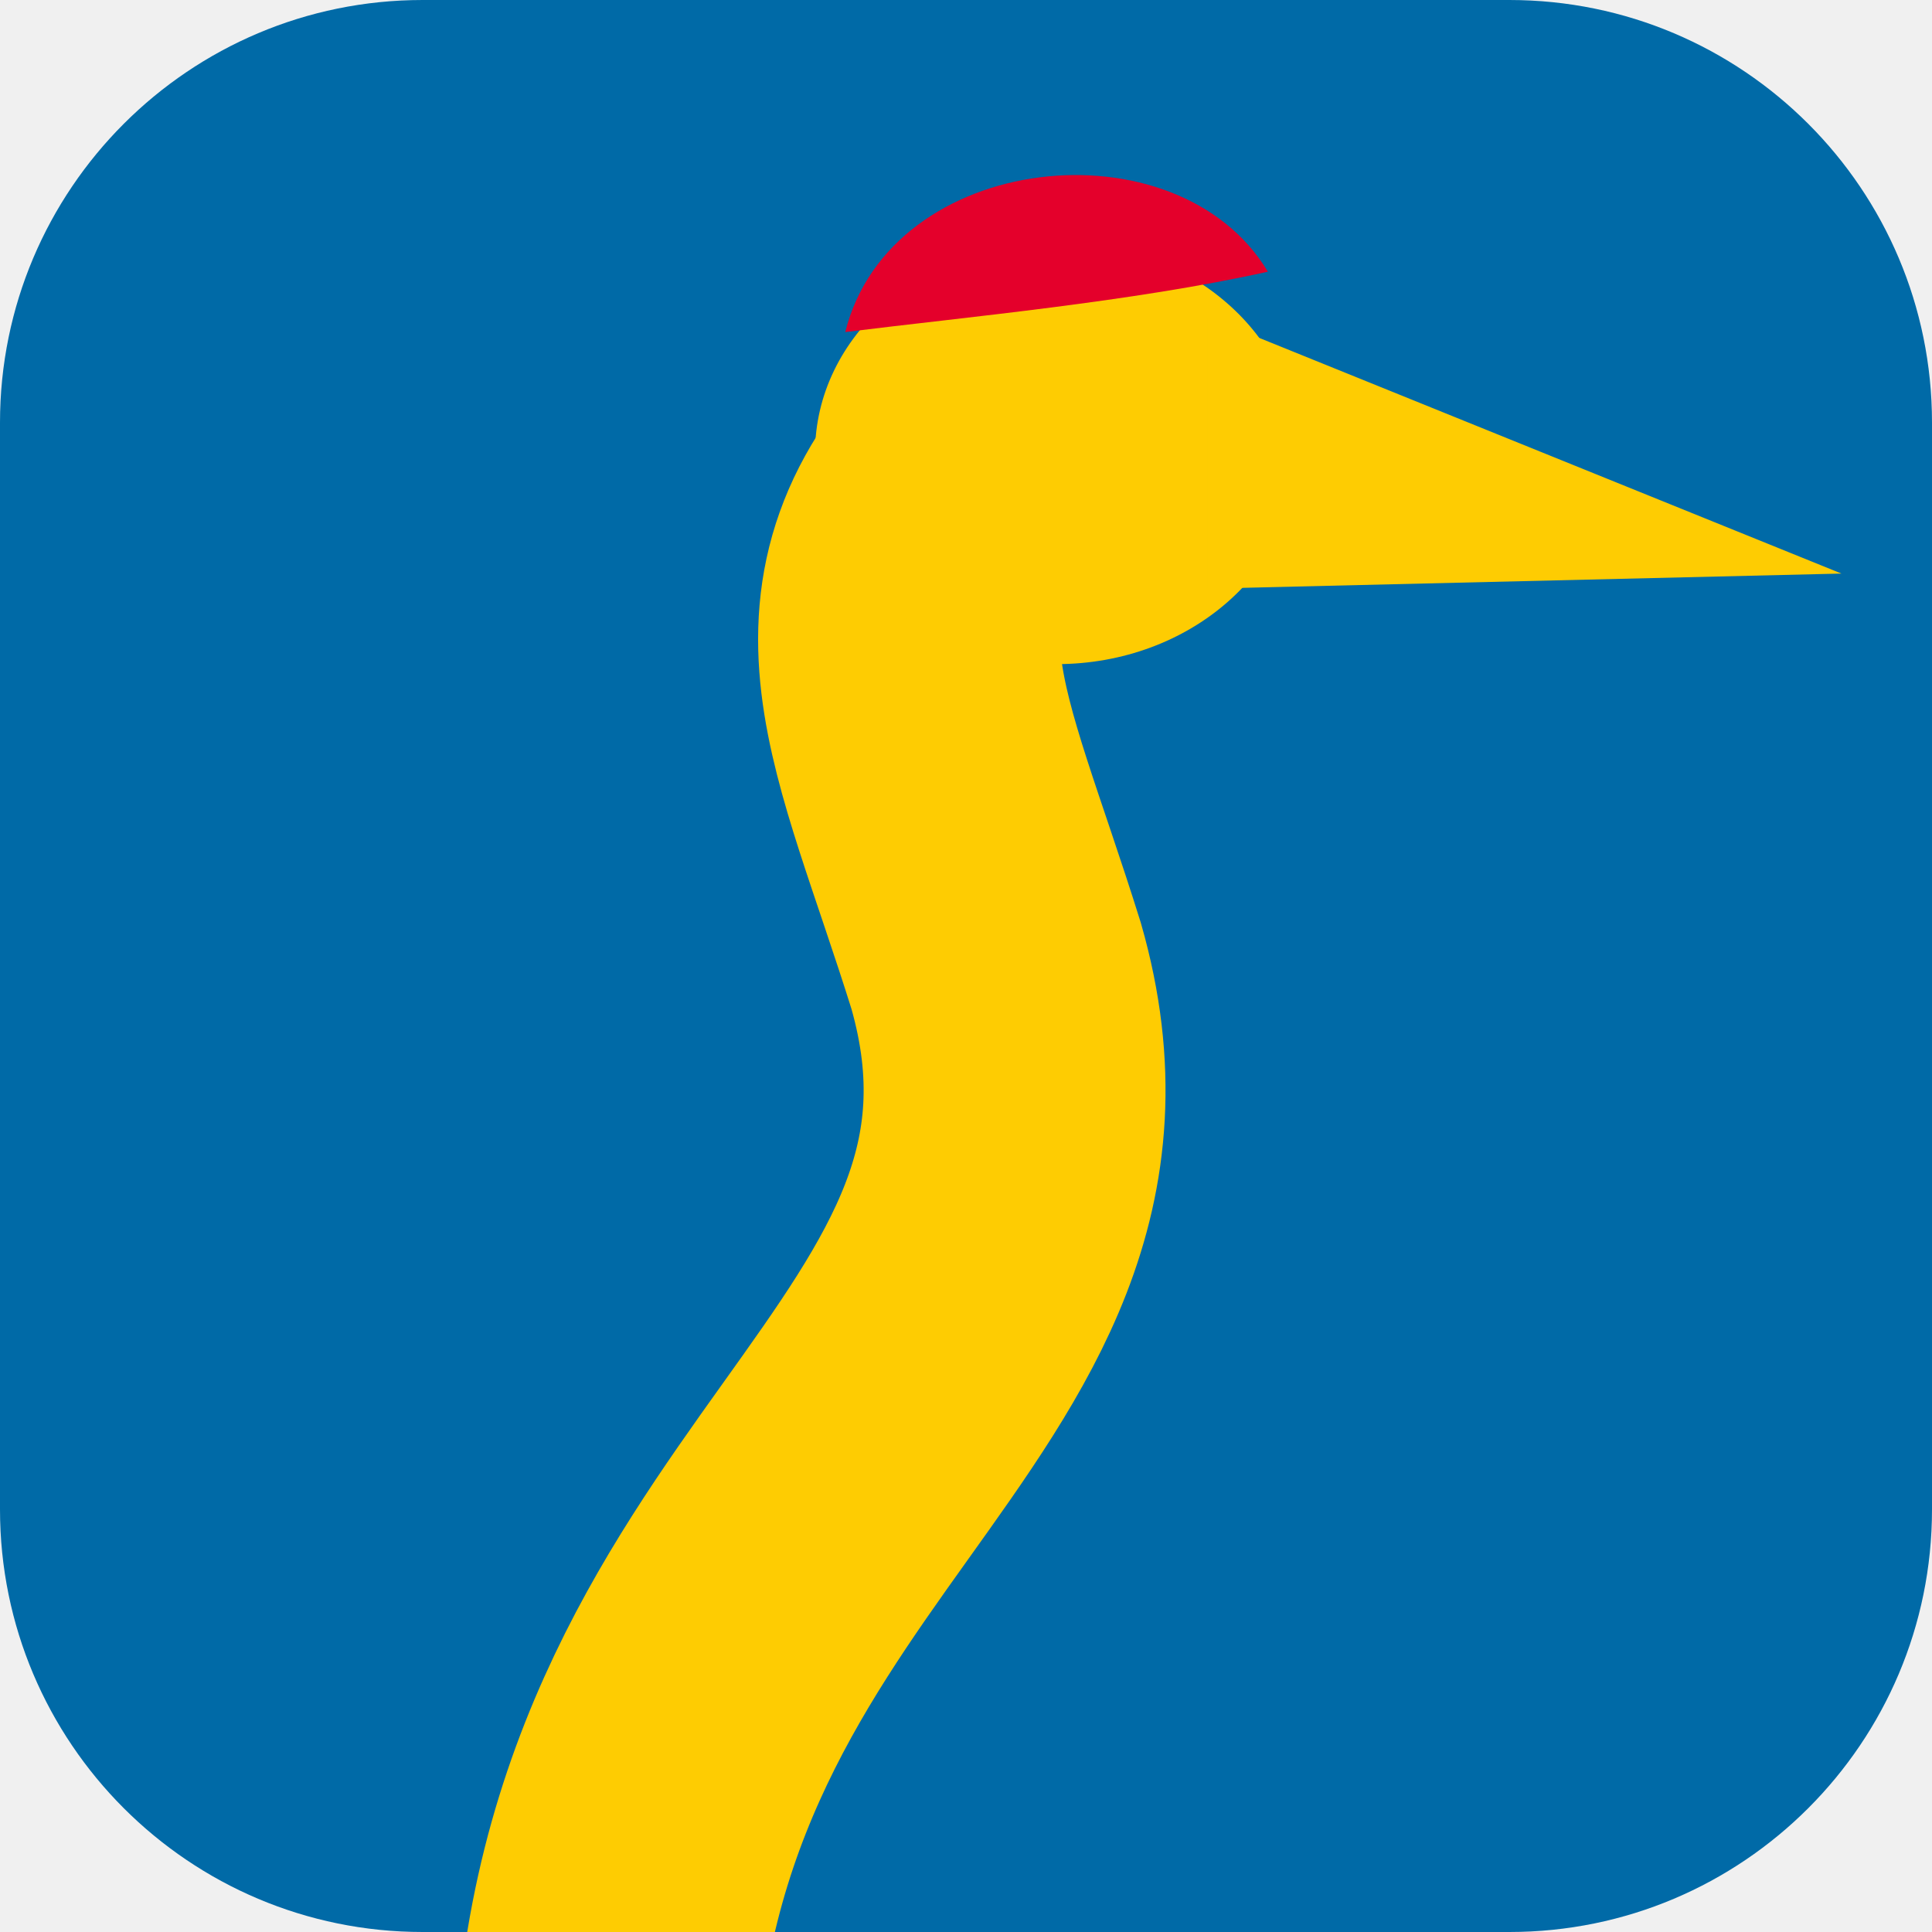
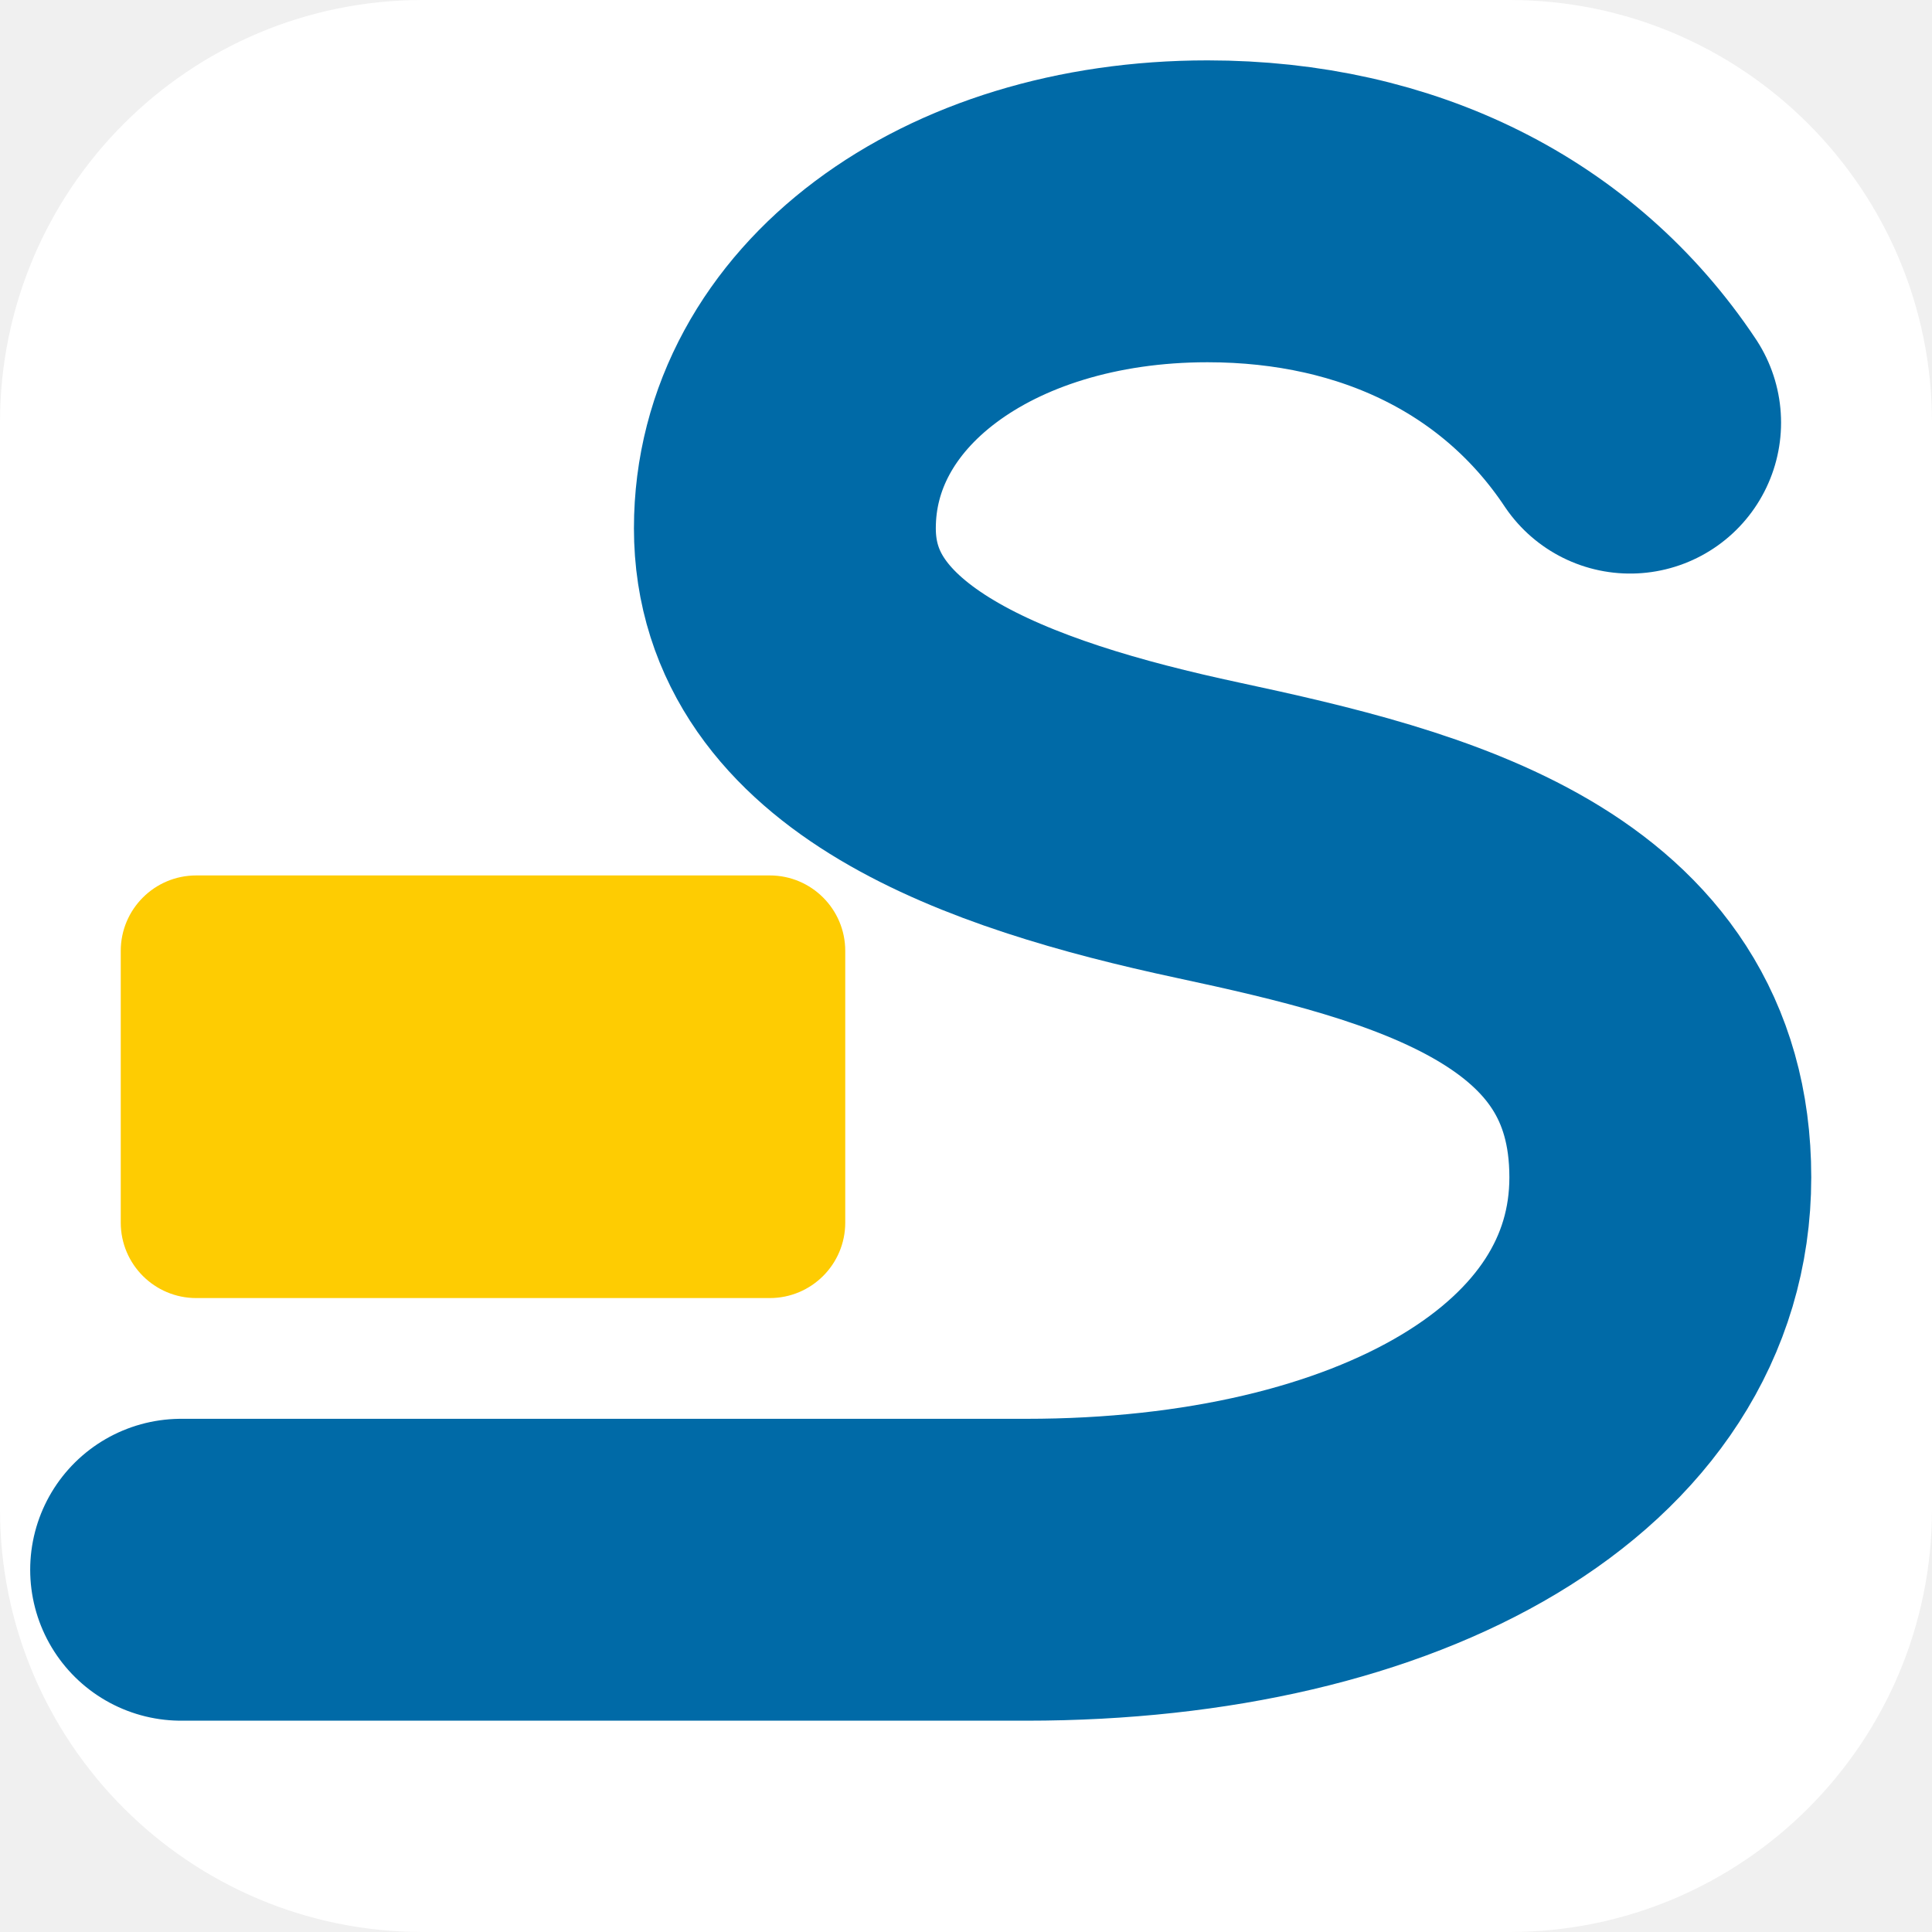
<svg xmlns="http://www.w3.org/2000/svg" viewBox="0 0 128 128">
-   <defs>
-     <clipPath id="tile">
-       <rect width="128" height="128" rx="28" />
-     </clipPath>
-   </defs>
-   <g clip-path="url(#tile)">
-     <rect width="128" height="128" fill="#006AA7" />
-     <path d="M40 140 C 40 100, 74 92, 66 64 C 61 48, 56 40, 66 30" fill="none" stroke="#FECC02" stroke-width="20" stroke-linecap="round" />
-     <ellipse cx="70" cy="30" rx="16" ry="14" fill="#FECC02" />
-     <path d="M80 21 L 122 38 L 80 39 Z" fill="#FECC02" />
-     <path d="M56 22 C 59 10, 78 8, 84 18 C 75 20, 64 21, 56 22 Z" fill="#E4002B" />
-   </g>
+   <rect width="128" height="128" rx="28" fill="#FFFFFF" />
+   <rect x="8" y="58" width="48" height="28" rx="5" fill="#FECC02" />
+   <path d="M12 104 H68 C92 104 110 94 110 78 C110 62 94 58 80 55 C66 52 52 47 52 35 C52 23 64 14 80 14 C92 14 102 19 108 28" fill="none" stroke="#006AA7" stroke-width="20" stroke-linecap="round" stroke-linejoin="round" />
</svg>
